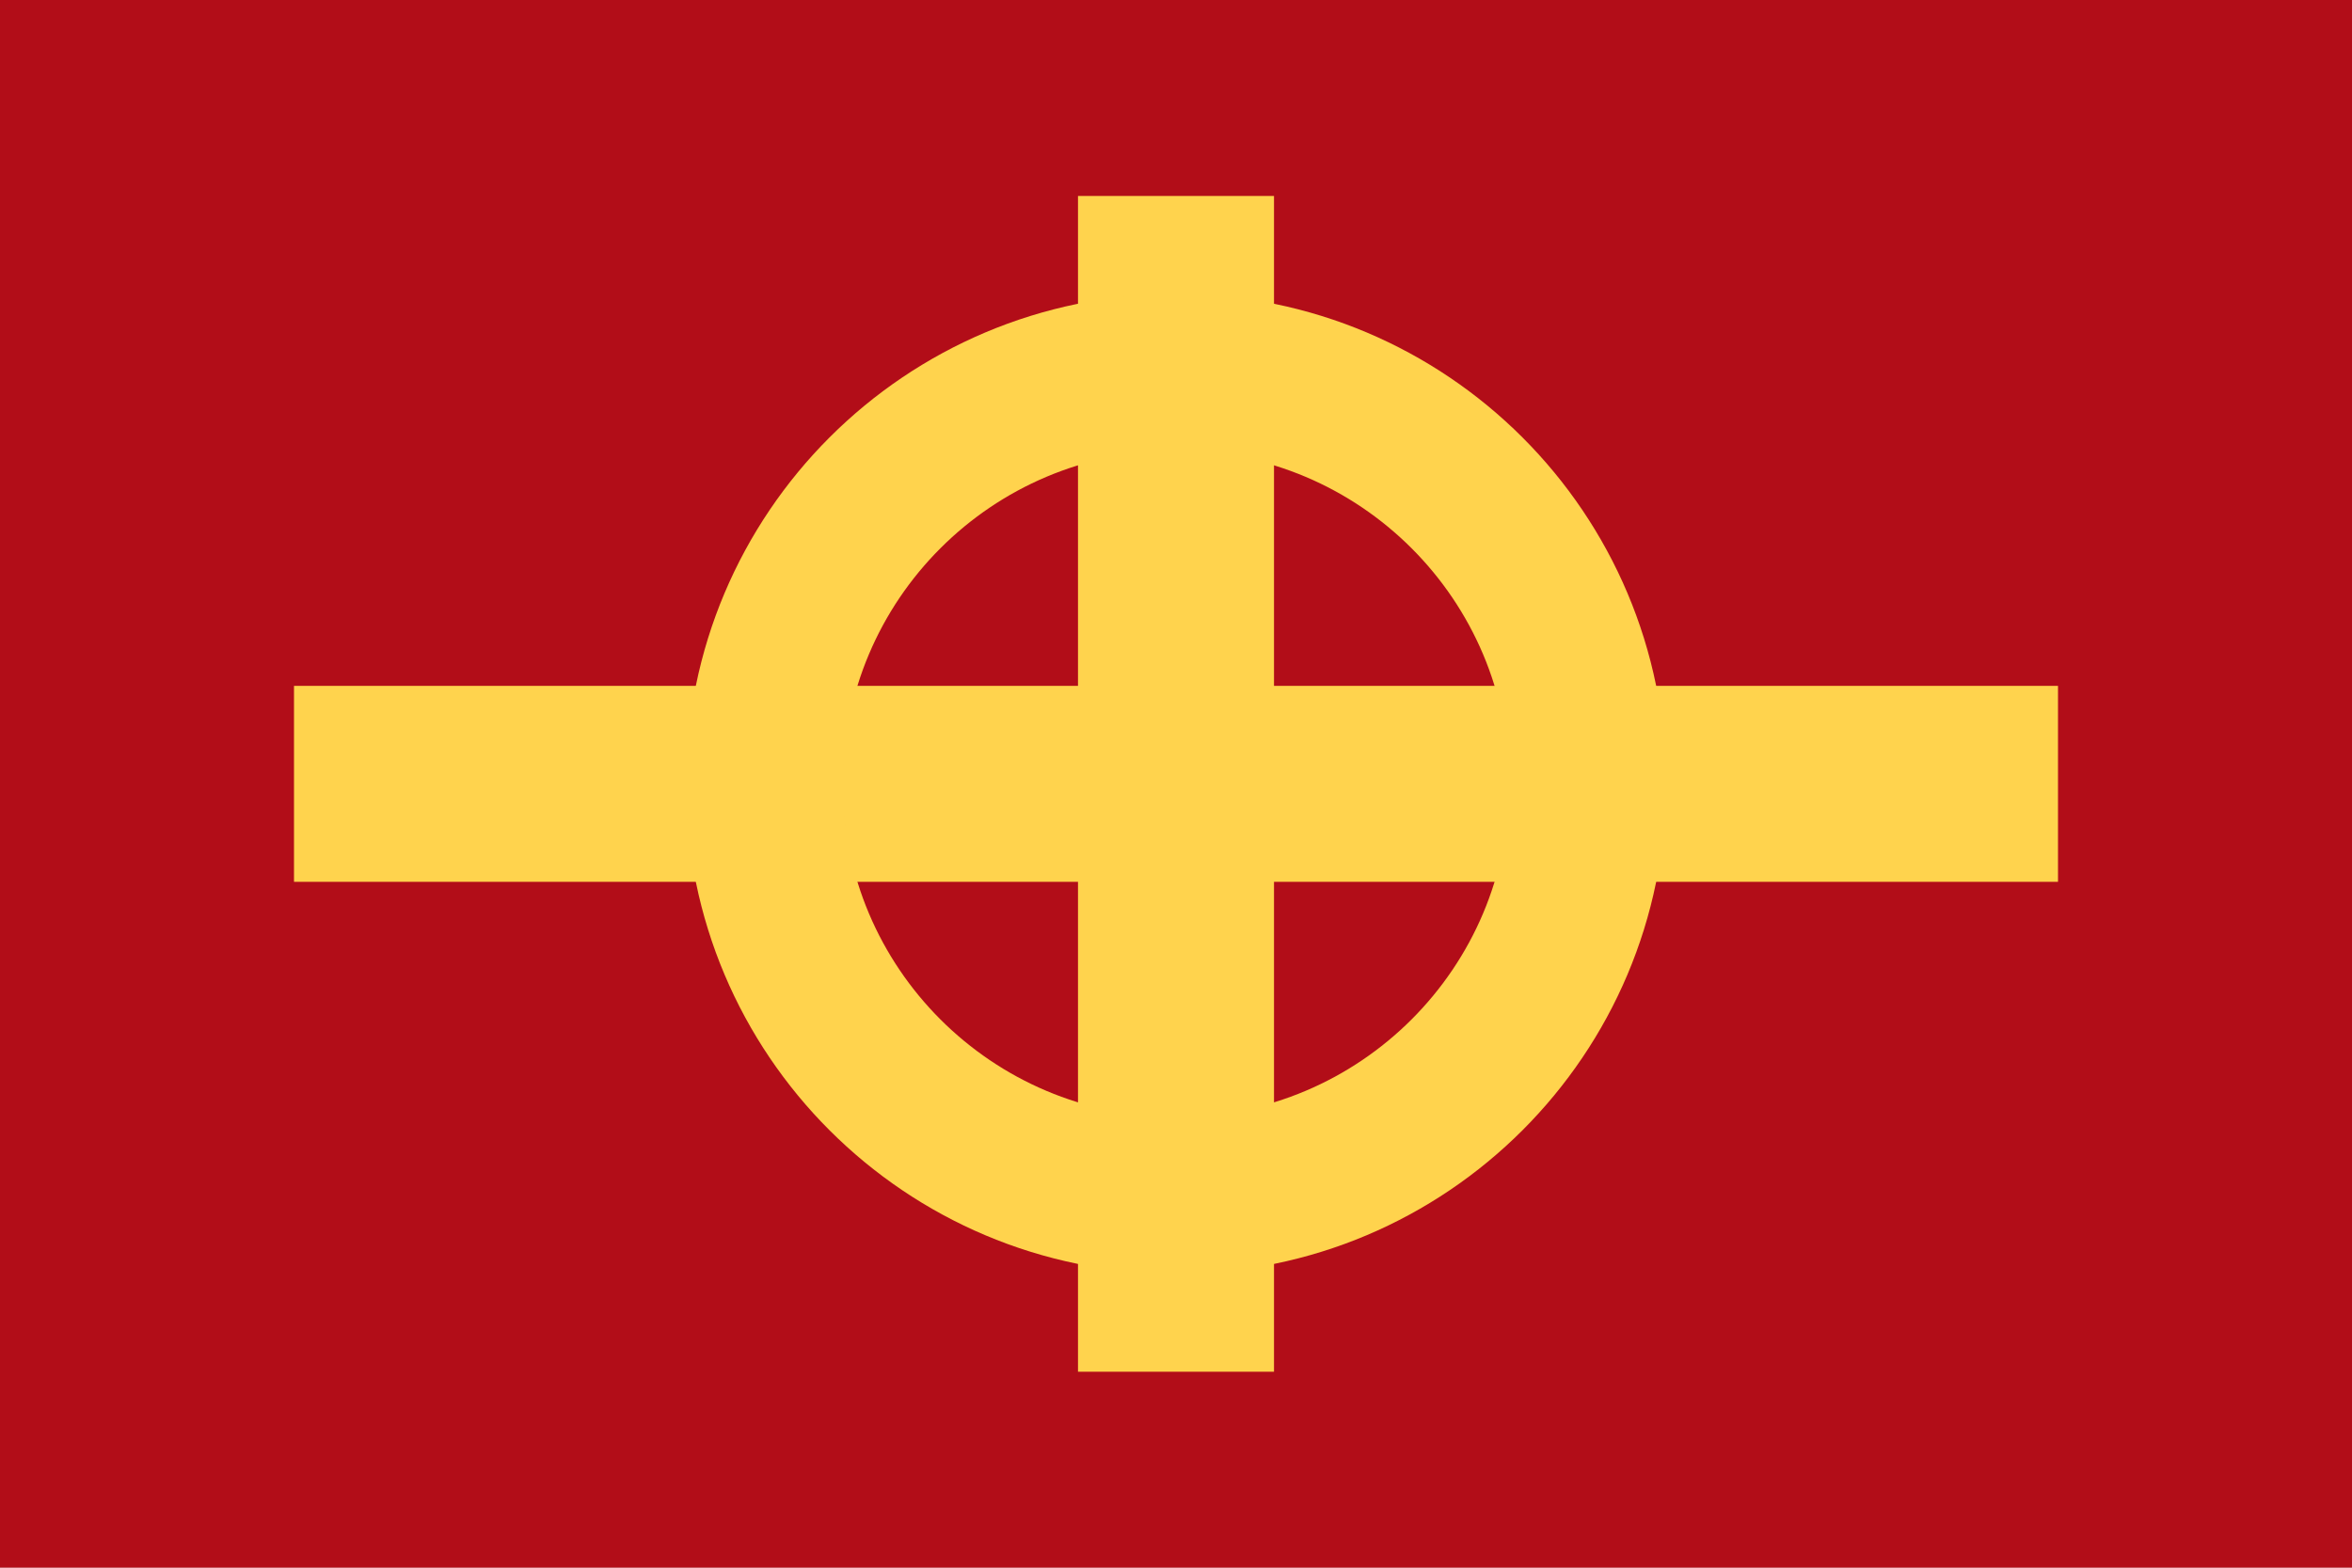
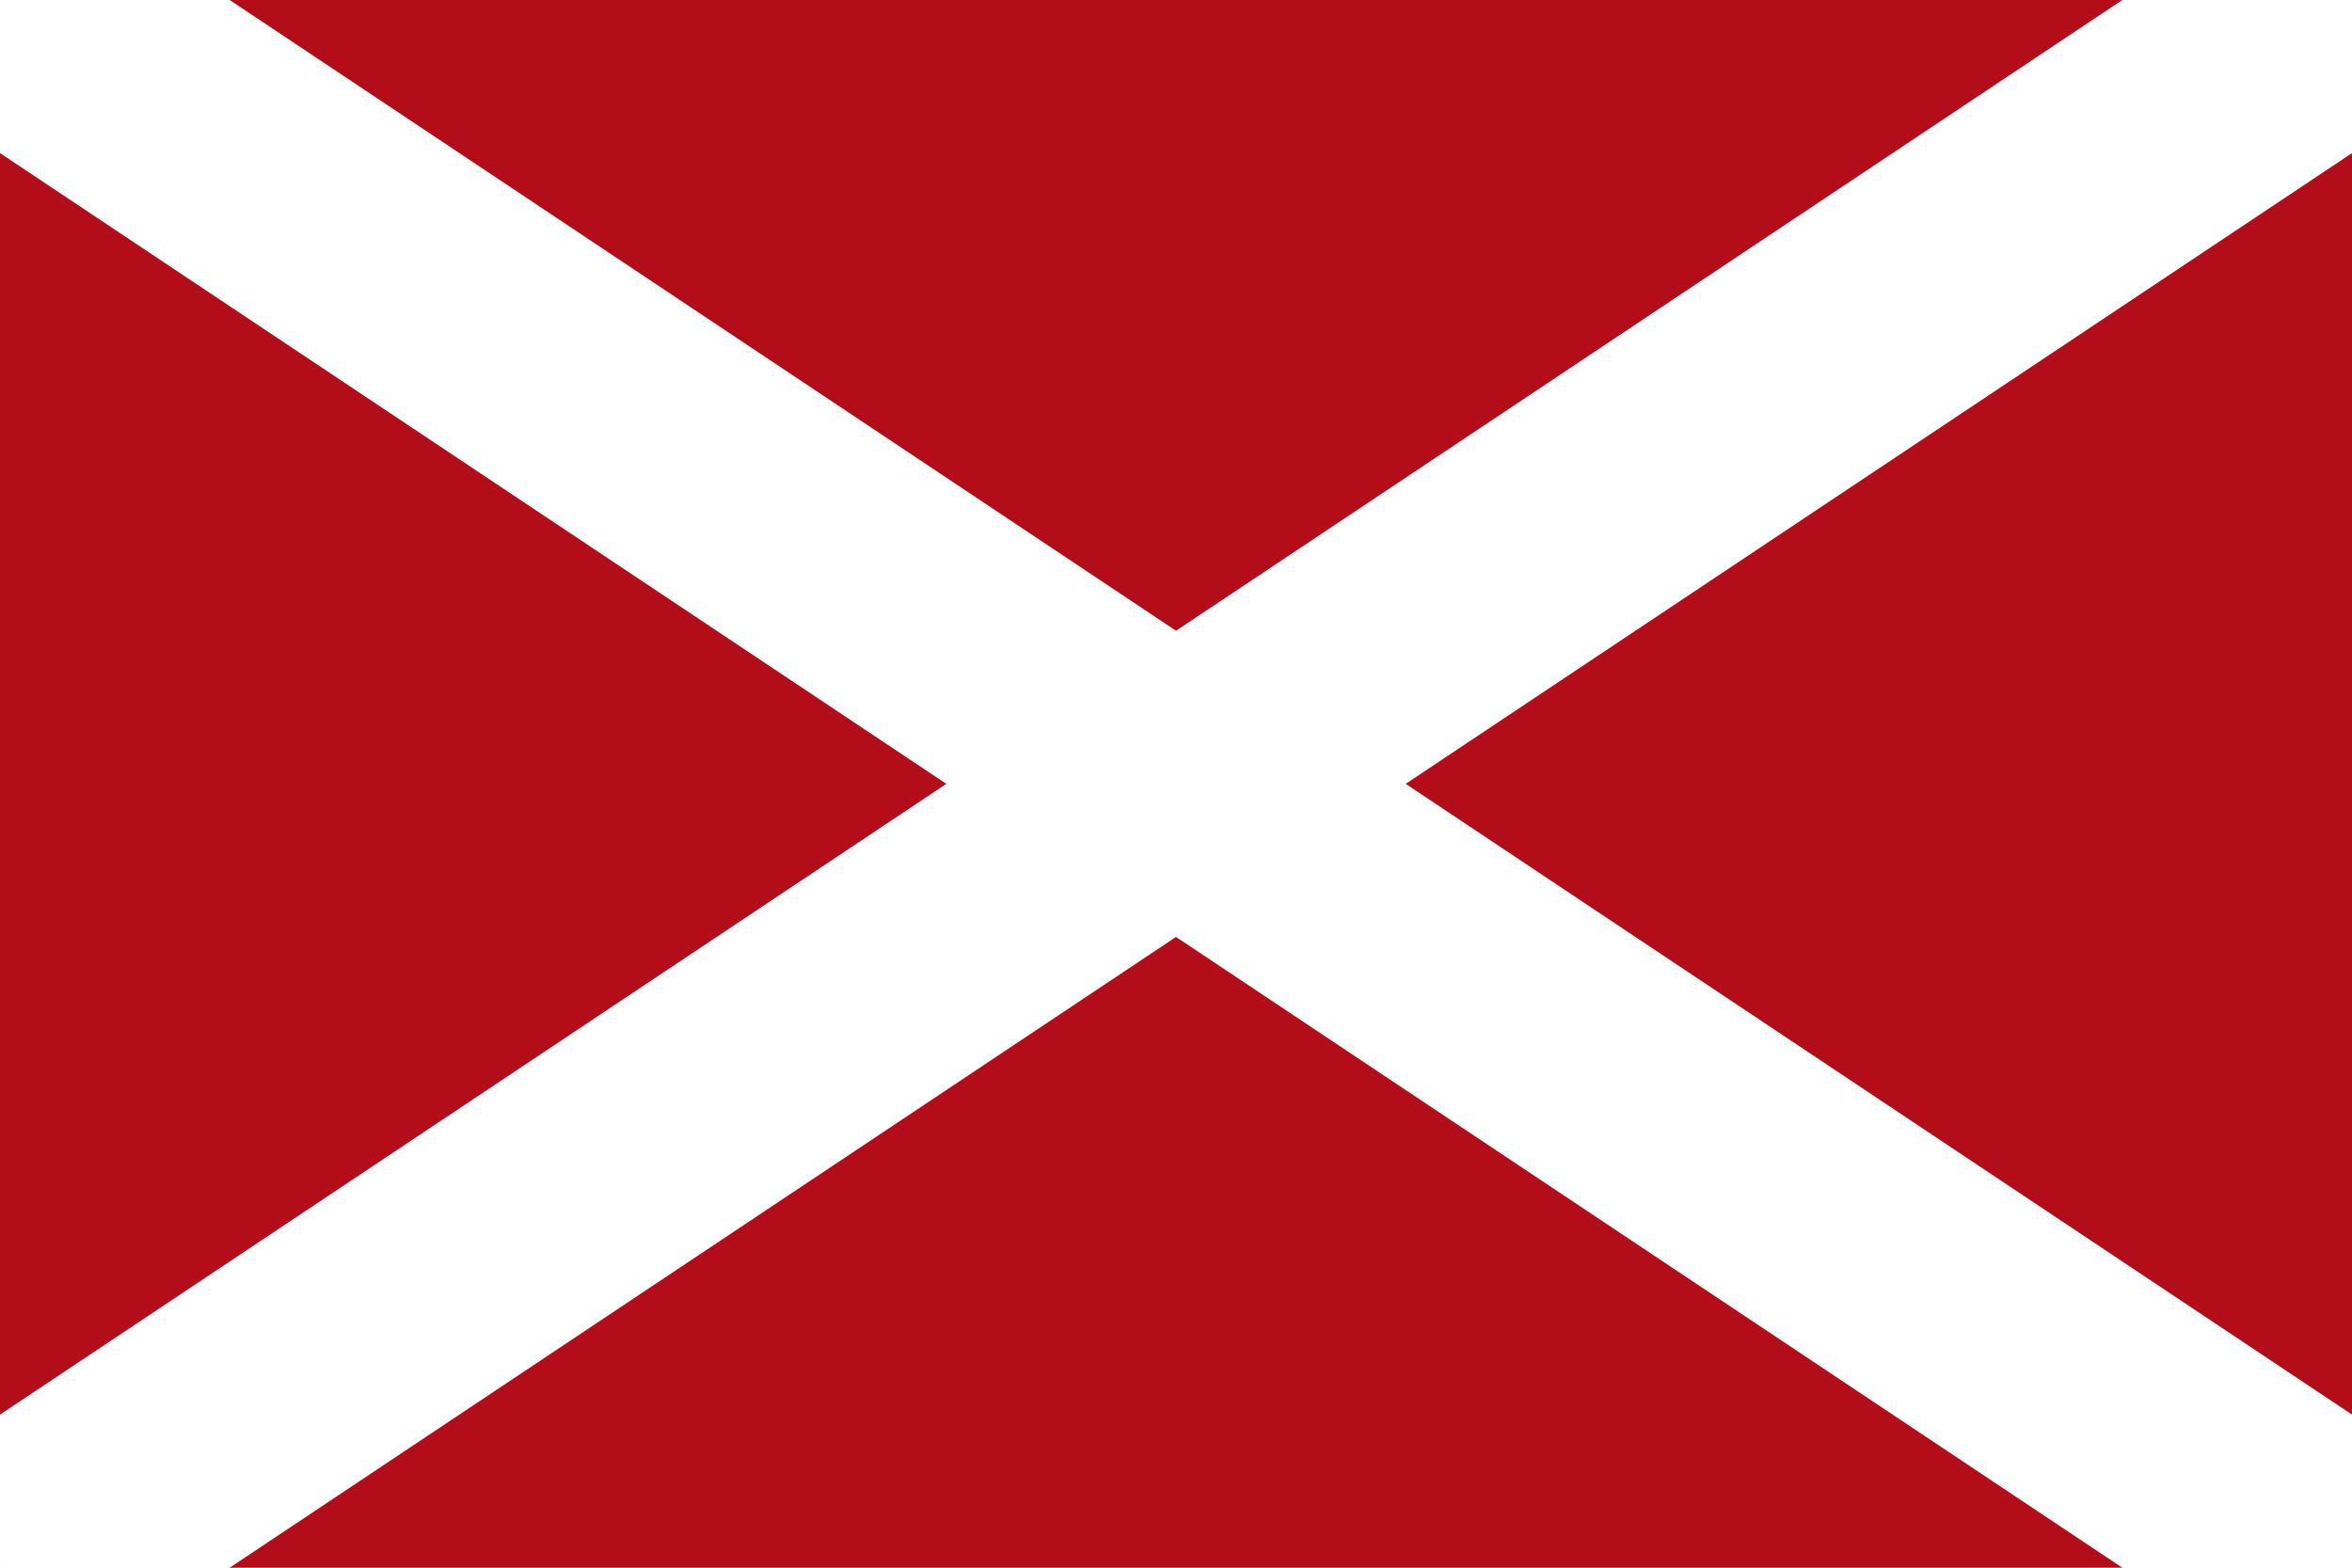
<svg xmlns="http://www.w3.org/2000/svg" viewBox="0 0 24 16" role="img" aria-label="Gascon">
  <path fill="#B20D18" d="M0 0h24v16H0z" />
-   <path fill="#FFD34D" d="M3 7h18v2H3z" />
-   <path fill="#FFD34D" d="M11 2h2v12h-2z" />
-   <circle cx="12" cy="8" r="4.2" fill="none" stroke="#FFD34D" stroke-width="1.6" />
+   <path stroke="#fff" stroke-width="2.6" d="M0 0l24 16M24 0 0 16" />
</svg>
